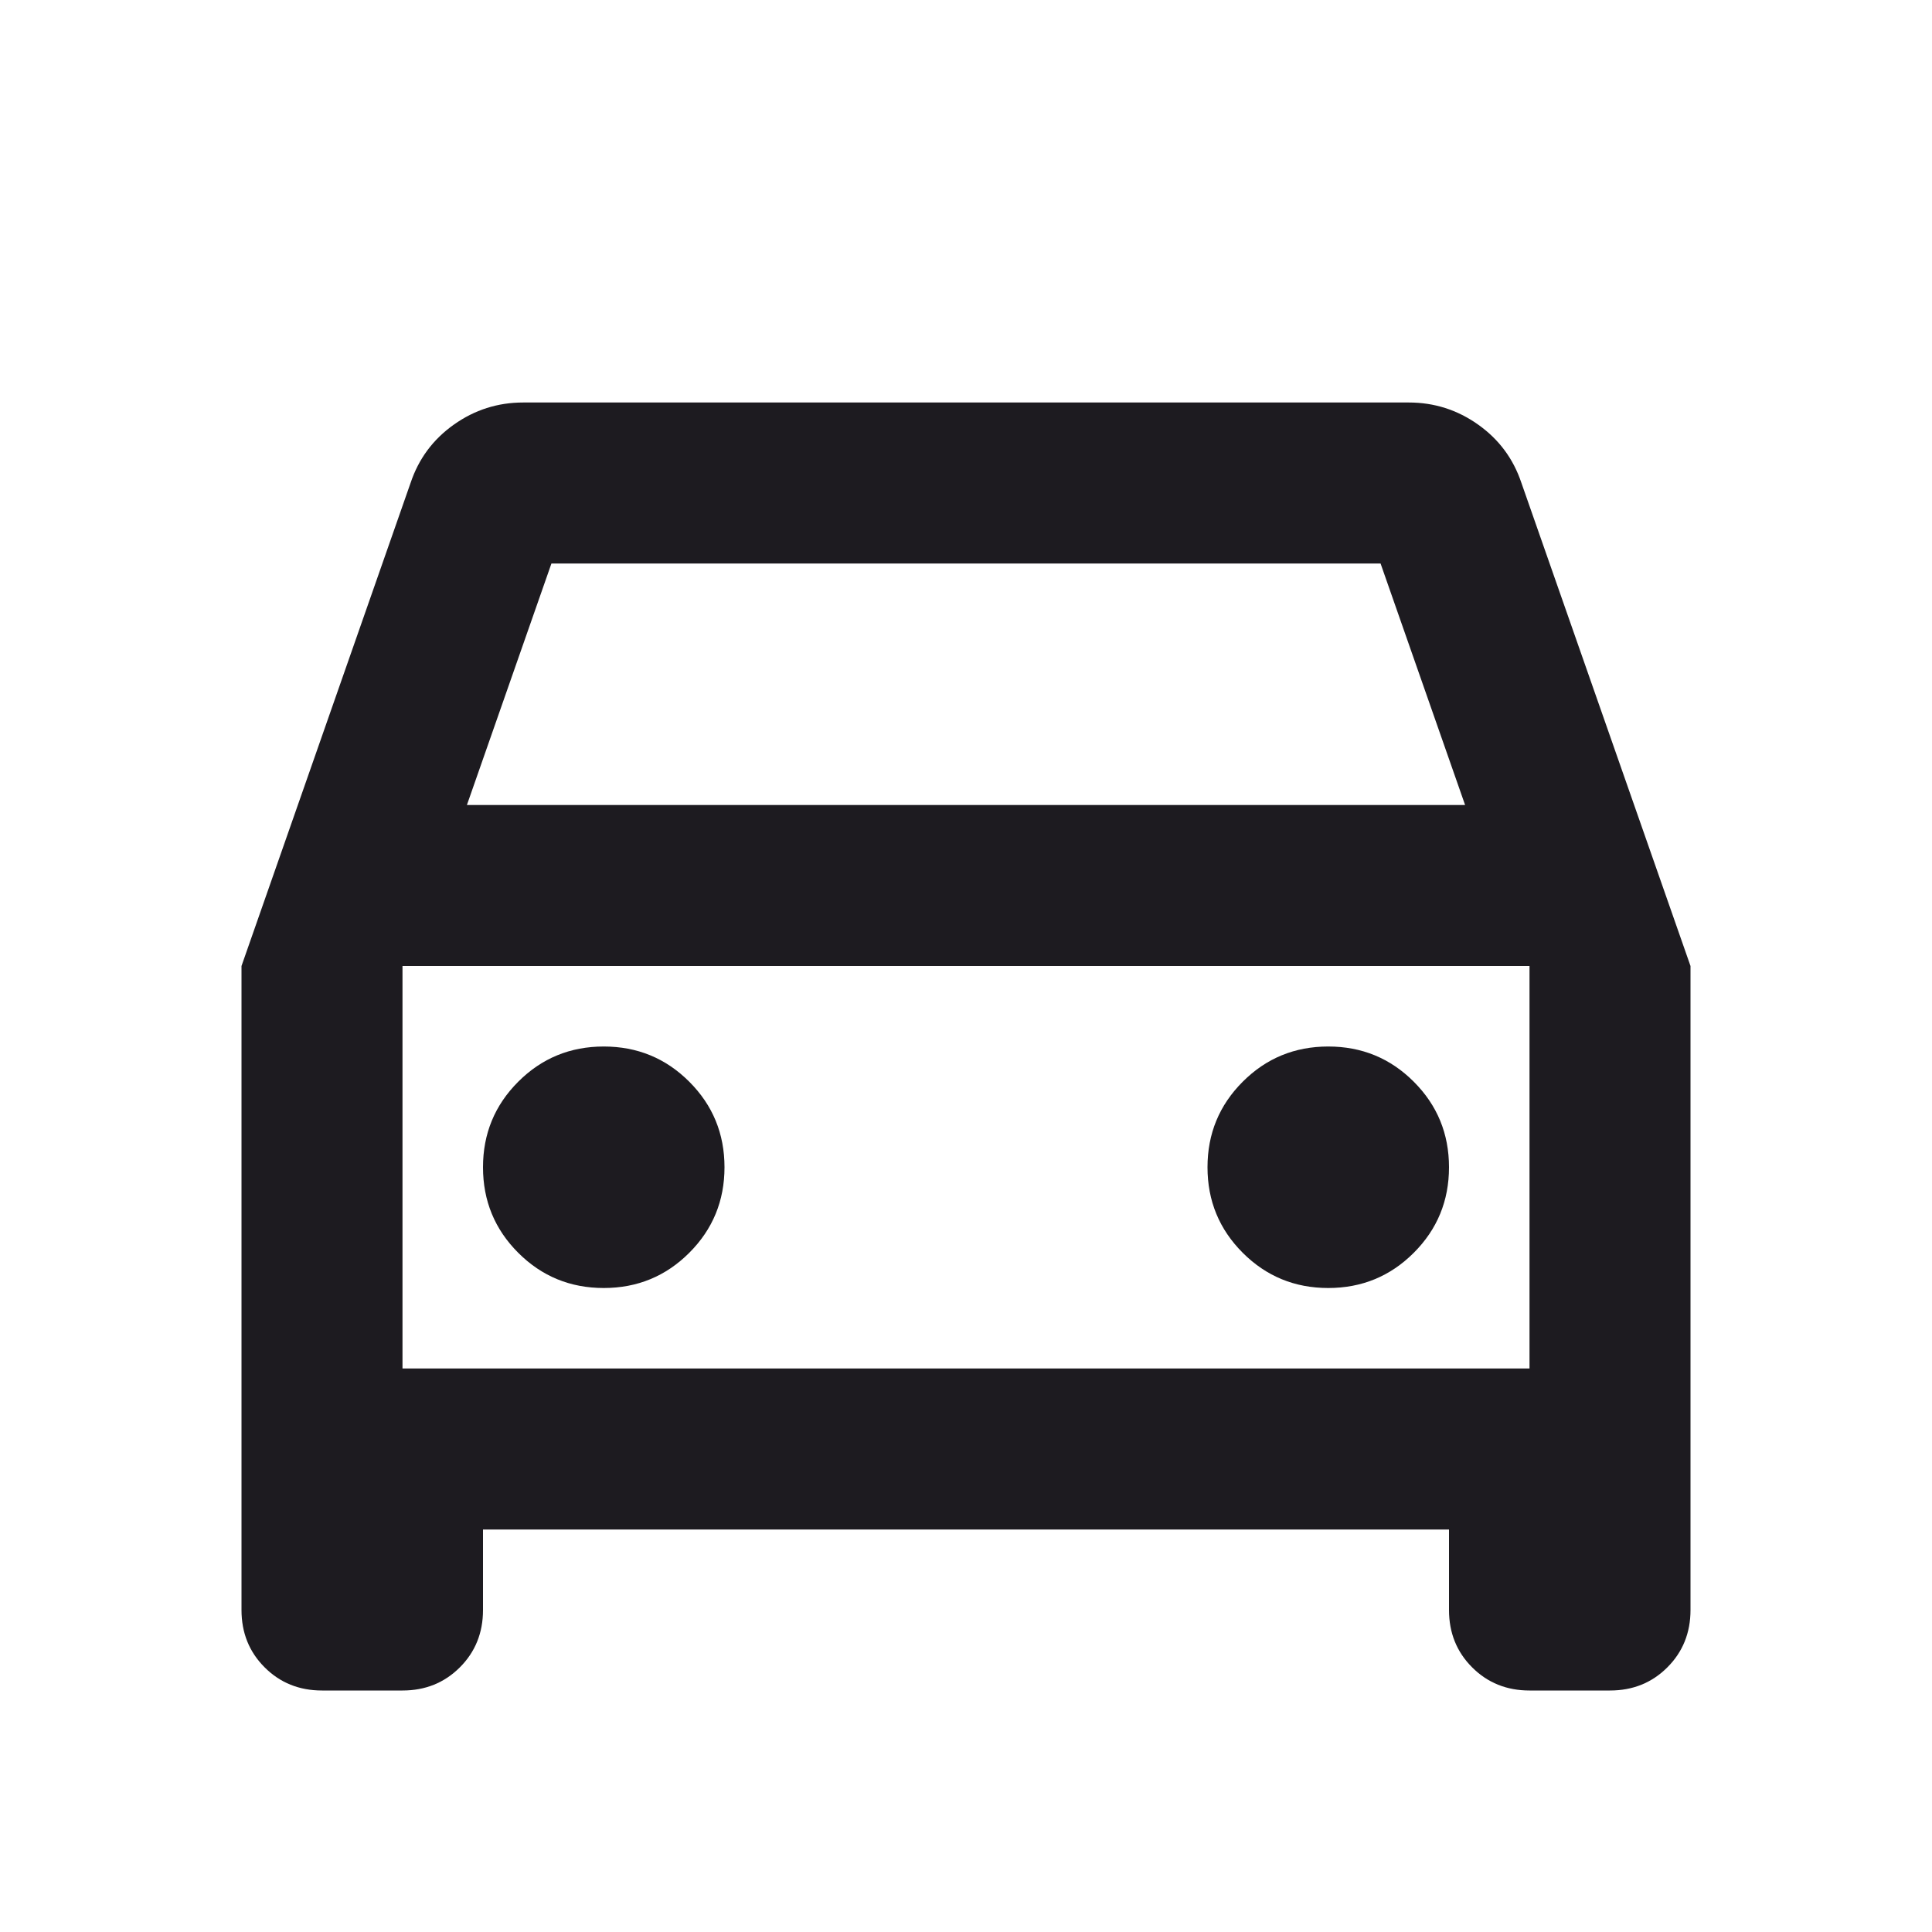
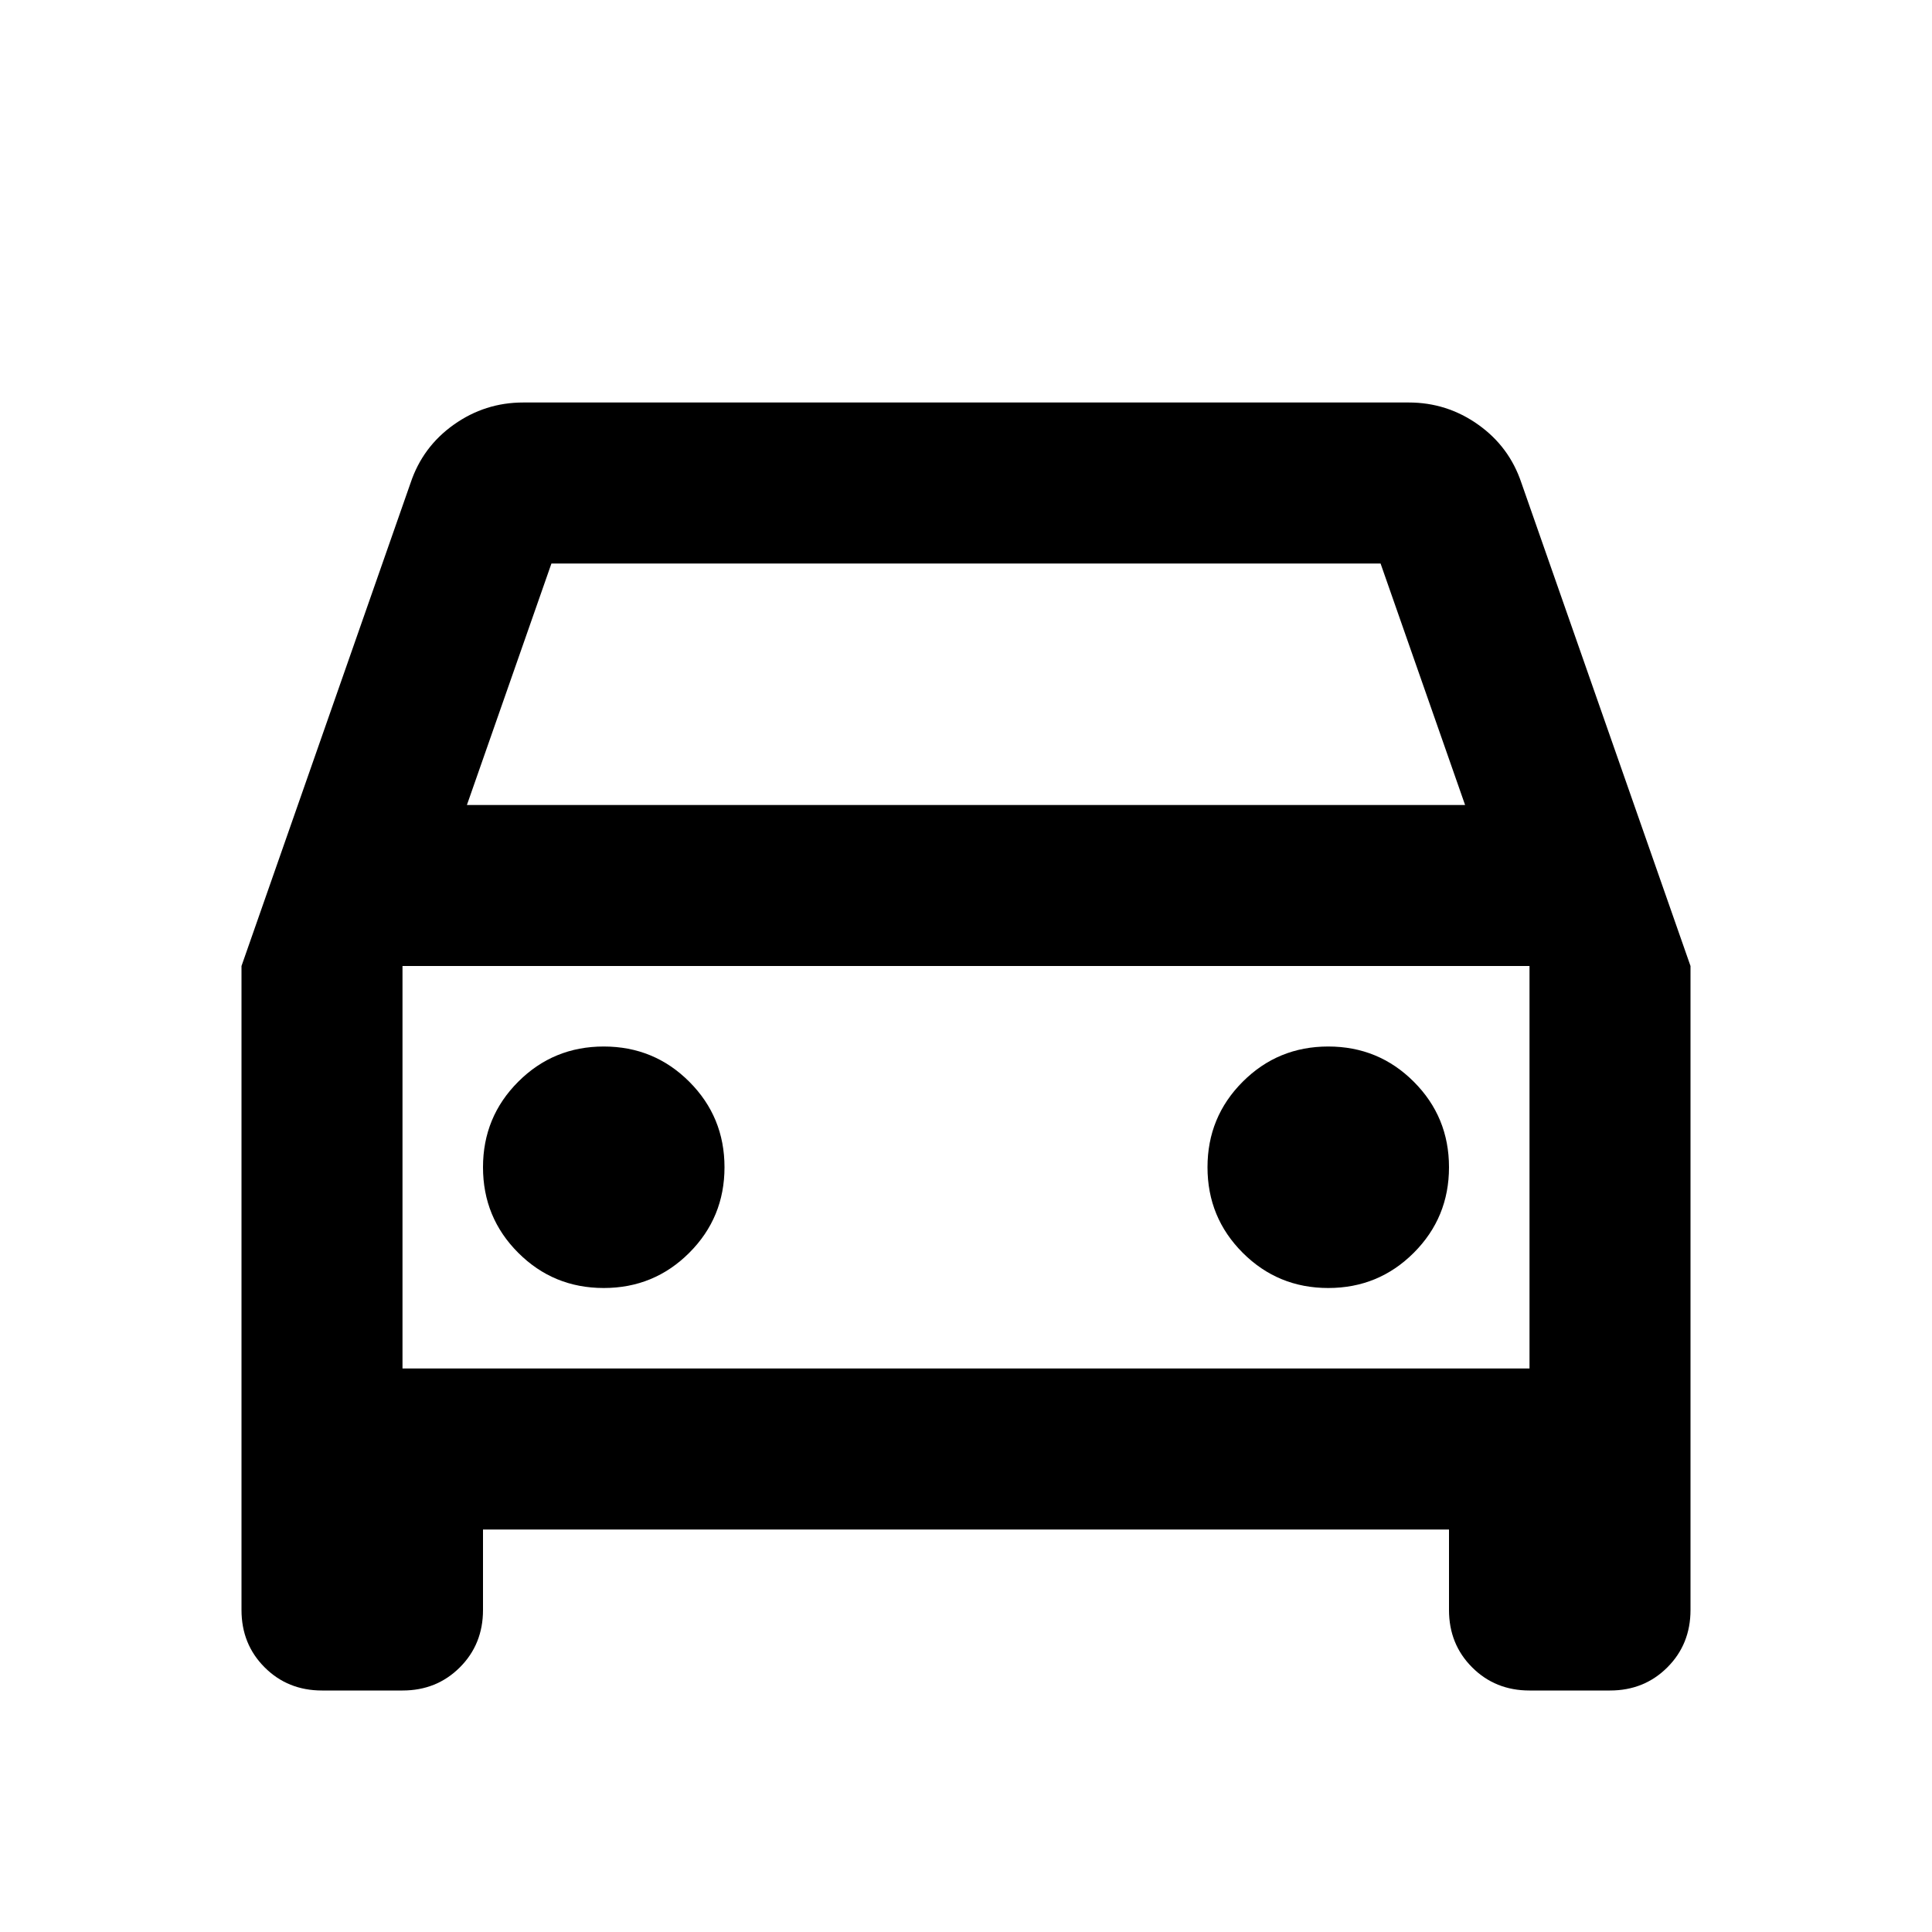
<svg xmlns="http://www.w3.org/2000/svg" width="100" height="100" viewBox="0 0 100 100" fill="none">
-   <path d="M25 79.167V83.333C25 84.514 24.601 85.504 23.802 86.302C23.003 87.101 22.014 87.5 20.833 87.5H16.667C15.486 87.5 14.496 87.101 13.698 86.302C12.899 85.504 12.5 84.514 12.5 83.333V50L21.25 25C21.667 23.75 22.413 22.743 23.49 21.979C24.566 21.215 25.764 20.833 27.083 20.833H72.917C74.236 20.833 75.434 21.215 76.51 21.979C77.587 22.743 78.333 23.75 78.75 25L87.5 50V83.333C87.5 84.514 87.101 85.504 86.302 86.302C85.504 87.101 84.514 87.5 83.333 87.5H79.167C77.986 87.5 76.996 87.101 76.198 86.302C75.399 85.504 75 84.514 75 83.333V79.167H25ZM24.167 41.667H75.833L71.458 29.167H28.542L24.167 41.667ZM31.25 66.667C32.986 66.667 34.462 66.059 35.677 64.844C36.892 63.629 37.5 62.153 37.5 60.417C37.5 58.681 36.892 57.205 35.677 55.99C34.462 54.774 32.986 54.167 31.25 54.167C29.514 54.167 28.038 54.774 26.823 55.99C25.608 57.205 25 58.681 25 60.417C25 62.153 25.608 63.629 26.823 64.844C28.038 66.059 29.514 66.667 31.25 66.667ZM68.75 66.667C70.486 66.667 71.962 66.059 73.177 64.844C74.392 63.629 75 62.153 75 60.417C75 58.681 74.392 57.205 73.177 55.99C71.962 54.774 70.486 54.167 68.75 54.167C67.014 54.167 65.538 54.774 64.323 55.99C63.108 57.205 62.5 58.681 62.5 60.417C62.5 62.153 63.108 63.629 64.323 64.844C65.538 66.059 67.014 66.667 68.75 66.667ZM20.833 70.833H79.167V50H20.833V70.833Z" fill="#1D1B20" />
+   <path d="M25 79.167V83.333C25 84.514 24.601 85.504 23.802 86.302C23.003 87.101 22.014 87.5 20.833 87.5H16.667C15.486 87.5 14.496 87.101 13.698 86.302C12.899 85.504 12.5 84.514 12.5 83.333V50L21.25 25C21.667 23.75 22.413 22.743 23.49 21.979C24.566 21.215 25.764 20.833 27.083 20.833H72.917C74.236 20.833 75.434 21.215 76.51 21.979C77.587 22.743 78.333 23.75 78.75 25L87.5 50V83.333C87.5 84.514 87.101 85.504 86.302 86.302C85.504 87.101 84.514 87.5 83.333 87.5H79.167C77.986 87.5 76.996 87.101 76.198 86.302C75.399 85.504 75 84.514 75 83.333V79.167H25ZM24.167 41.667H75.833L71.458 29.167H28.542L24.167 41.667ZM31.25 66.667C32.986 66.667 34.462 66.059 35.677 64.844C36.892 63.629 37.5 62.153 37.5 60.417C37.5 58.681 36.892 57.205 35.677 55.99C34.462 54.774 32.986 54.167 31.25 54.167C29.514 54.167 28.038 54.774 26.823 55.99C25.608 57.205 25 58.681 25 60.417C25 62.153 25.608 63.629 26.823 64.844C28.038 66.059 29.514 66.667 31.25 66.667ZM68.75 66.667C70.486 66.667 71.962 66.059 73.177 64.844C74.392 63.629 75 62.153 75 60.417C75 58.681 74.392 57.205 73.177 55.99C71.962 54.774 70.486 54.167 68.75 54.167C67.014 54.167 65.538 54.774 64.323 55.99C63.108 57.205 62.5 58.681 62.5 60.417C62.5 62.153 63.108 63.629 64.323 64.844C65.538 66.059 67.014 66.667 68.75 66.667ZM20.833 70.833H79.167V50H20.833V70.833Z" fill="black" />
</svg>
